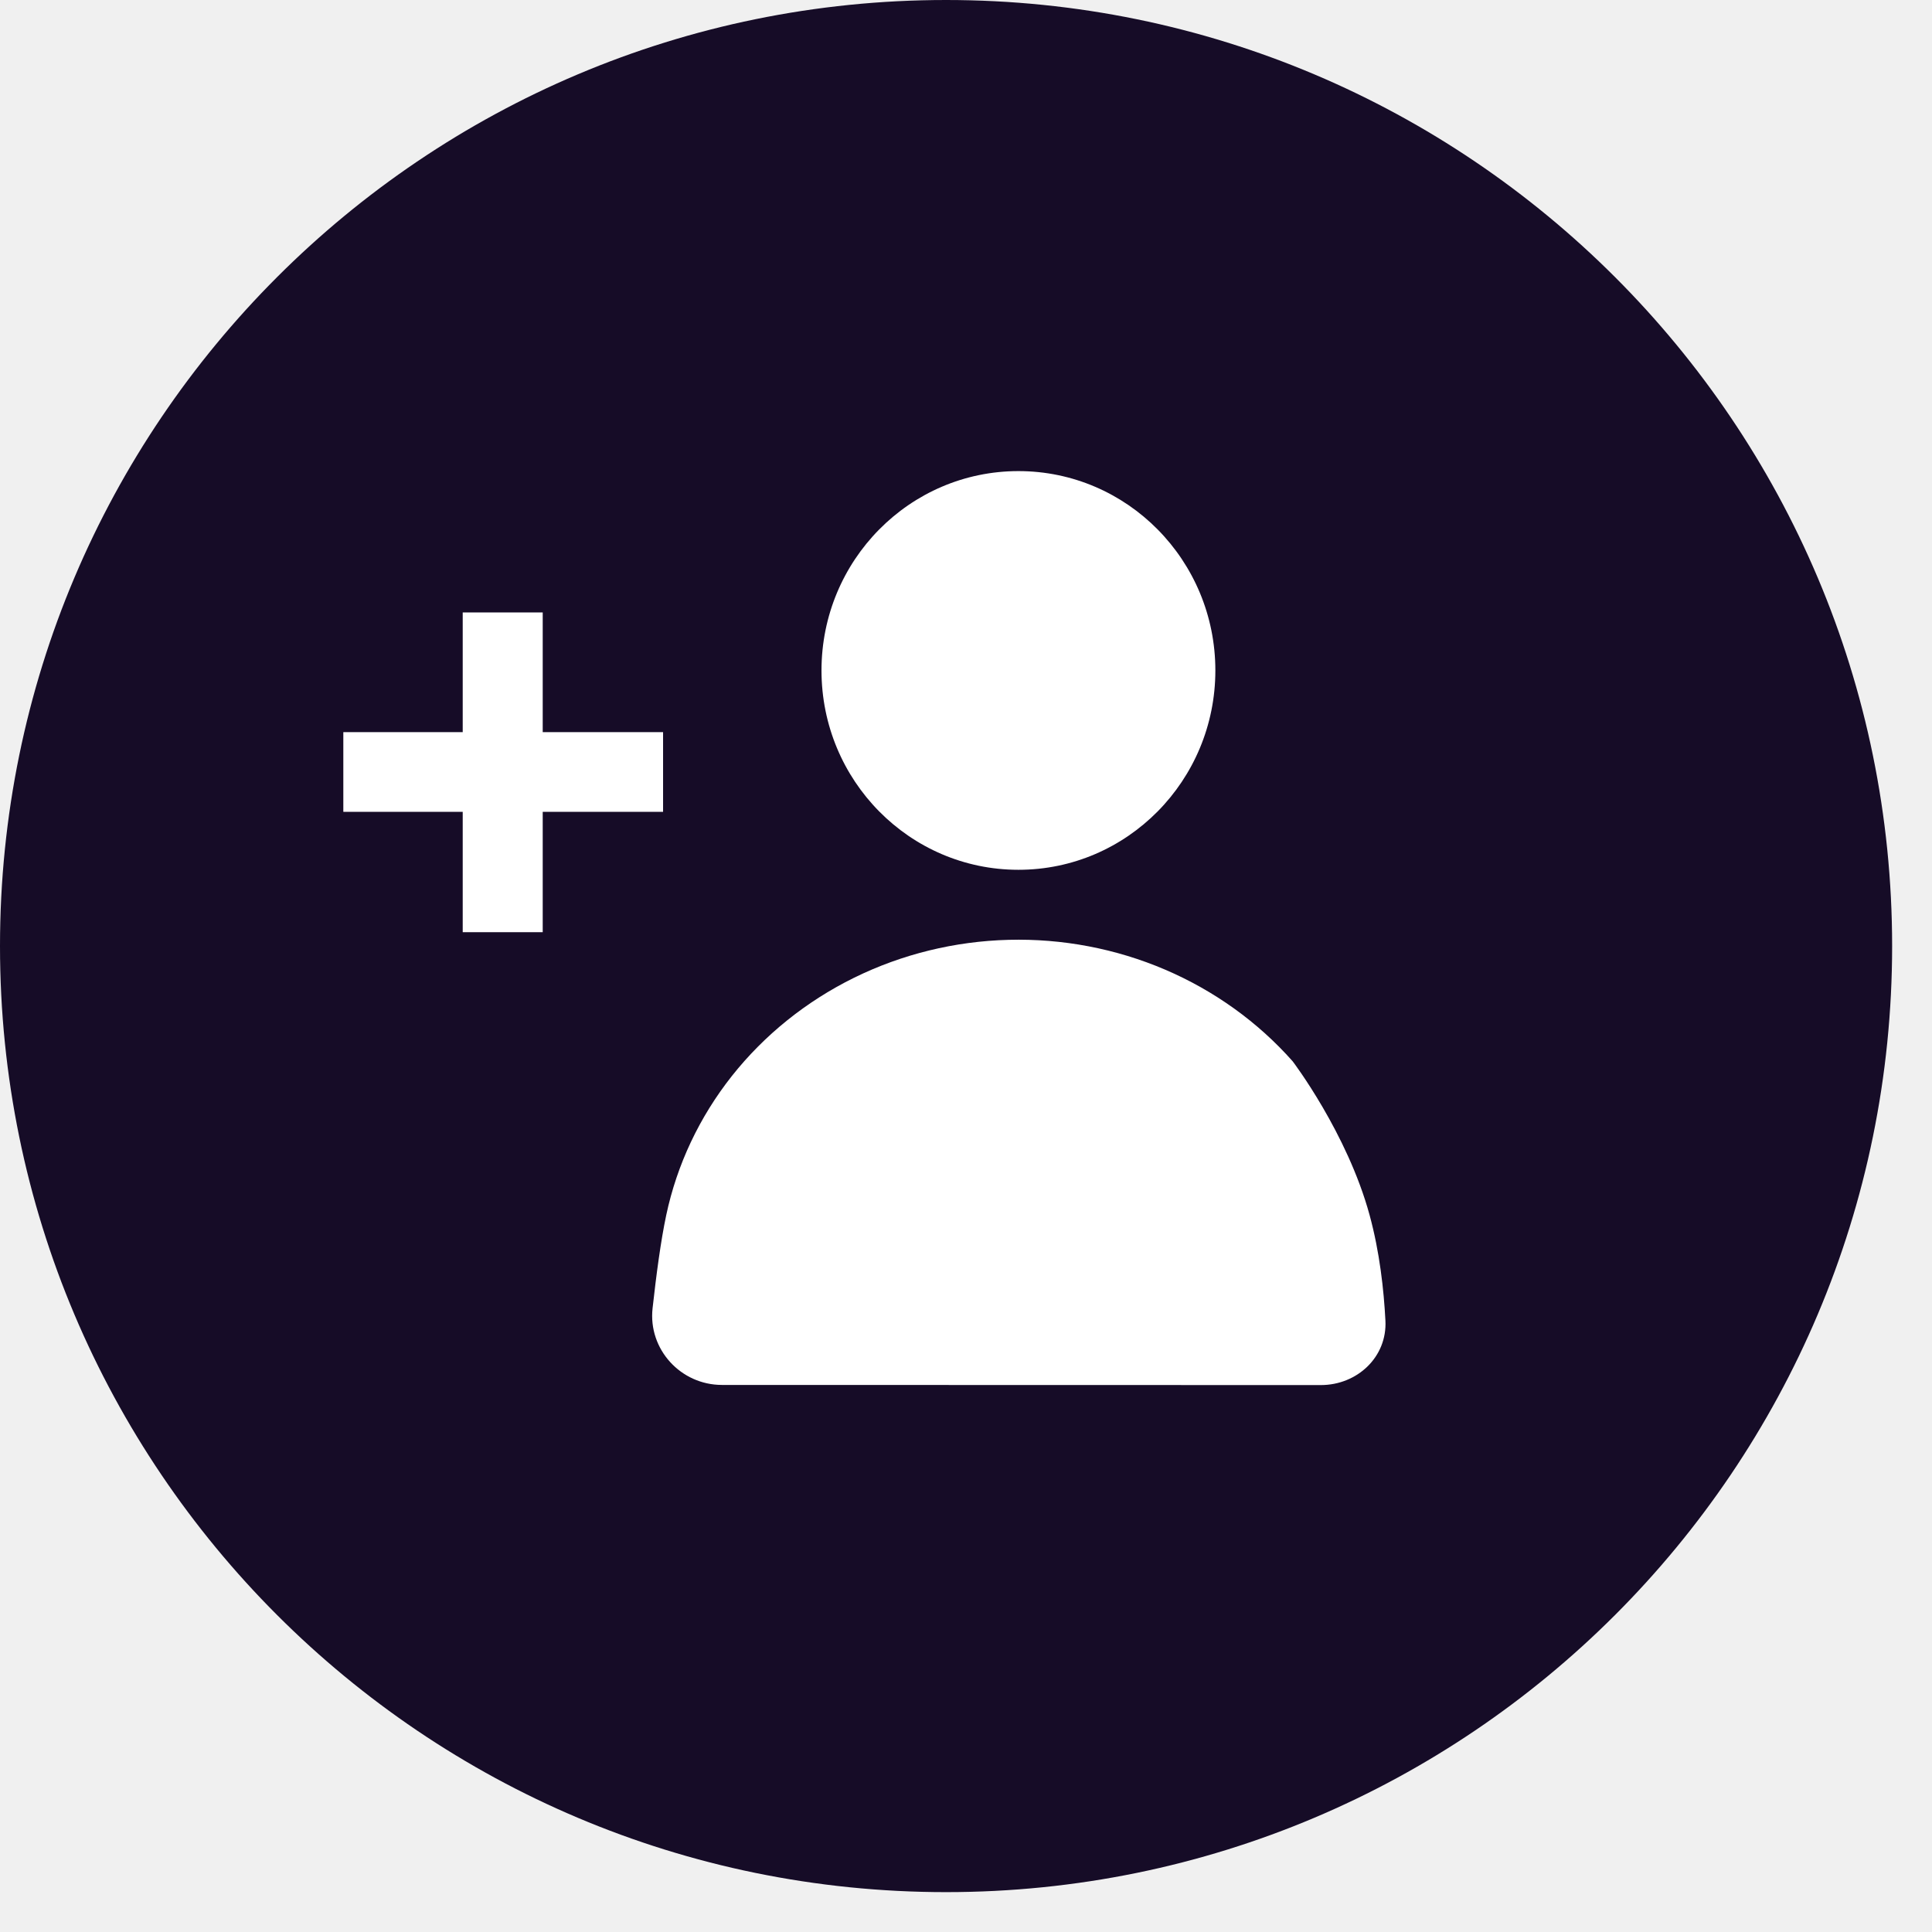
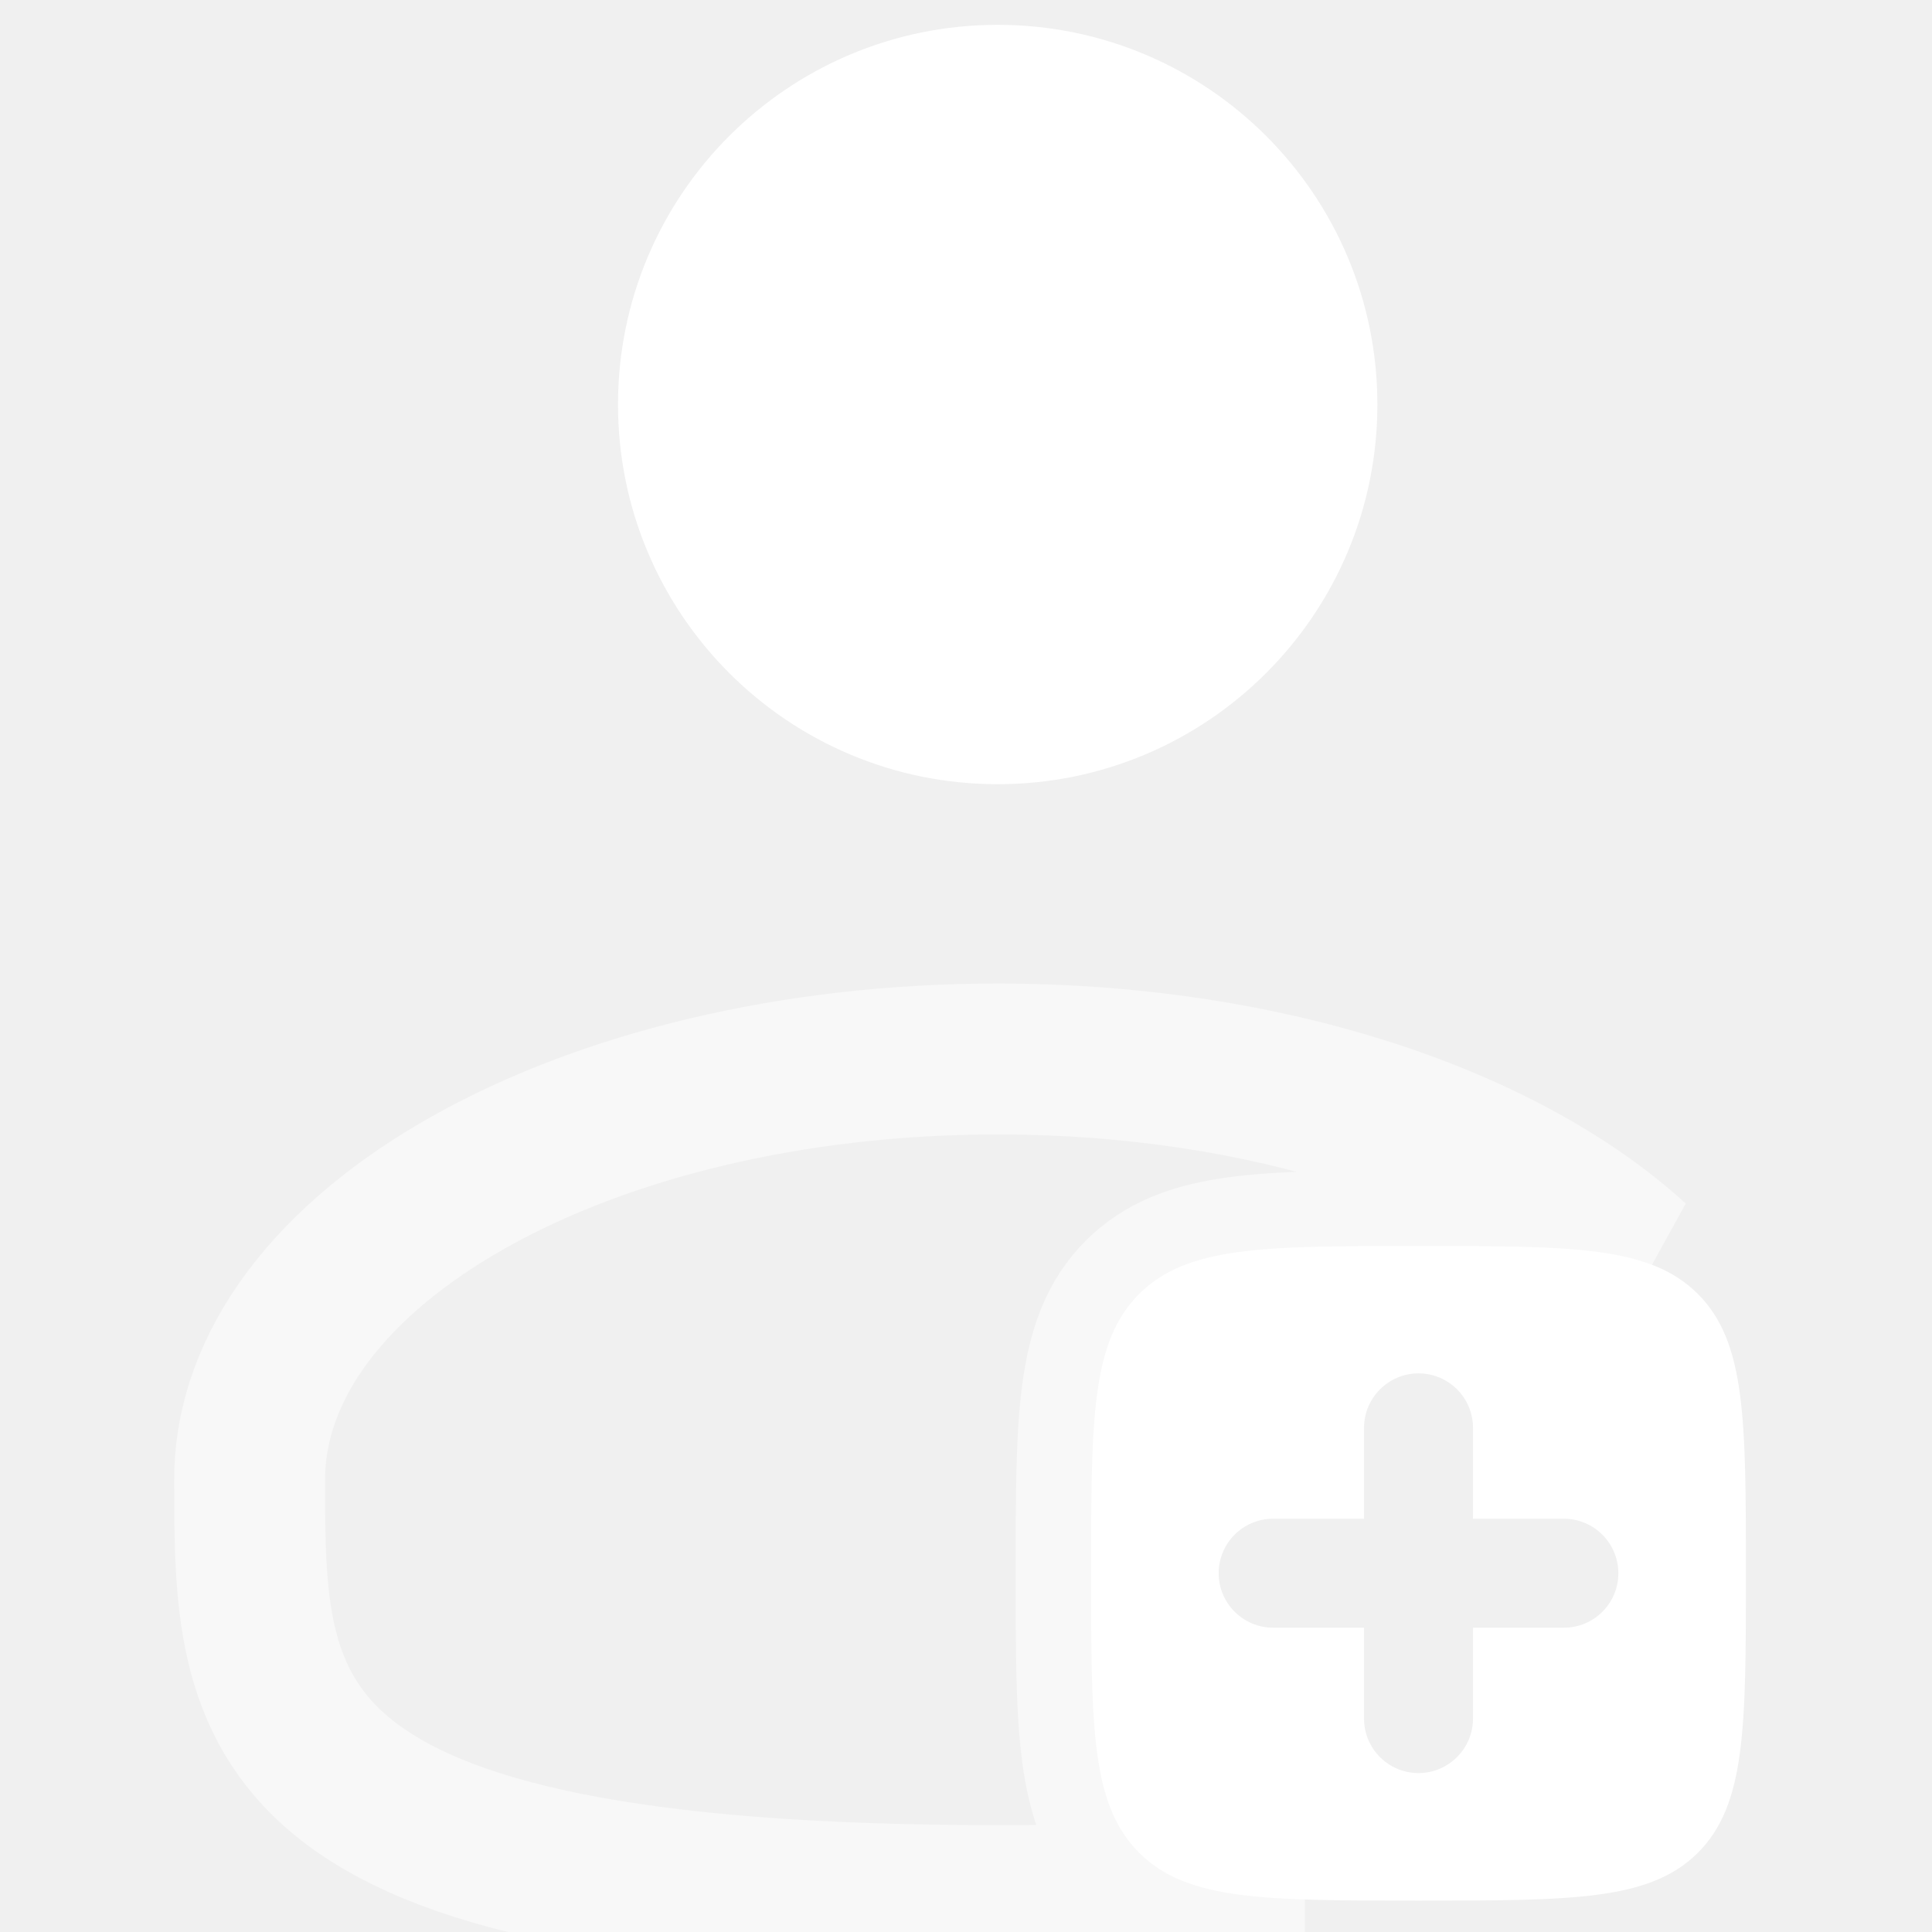
- <svg xmlns="http://www.w3.org/2000/svg" width="44" height="44" viewBox="0 0 44 44" fill="none">
-   <ellipse cx="21.546" cy="21.546" rx="21.546" ry="21.546" fill="#160C27" />
-   <path d="M29.44 24.171C29.44 24.171 30.682 25.802 31.192 27.674C31.421 28.513 31.516 29.378 31.552 30.076C31.595 30.904 30.91 31.544 30.081 31.544L16.44 31.541C15.501 31.54 14.758 30.727 14.862 29.794C14.944 29.055 15.047 28.267 15.173 27.674C15.417 26.524 15.928 25.441 16.668 24.505C17.409 23.57 18.36 22.805 19.45 22.268C20.541 21.731 21.744 21.436 22.971 21.404C24.197 21.372 25.415 21.604 26.535 22.083C27.654 22.562 28.648 23.276 29.44 24.171Z" fill="white" />
-   <ellipse cx="23.194" cy="15.269" rx="4.485" ry="4.54" fill="white" />
-   <path d="M12.36 18.489V21.23H10.538V18.489H7.819V16.674H10.538V13.948H12.36V16.674H15.101V18.489H12.36Z" fill="white" />
+ <svg xmlns="http://www.w3.org/2000/svg" id="Layer_2" viewBox="0 0 128 128">
+   <defs>
+     <style>.cls-1{fill:none;isolation:isolate;opacity:.5;stroke-linecap:round;stroke-width:10px;}.cls-1,.cls-2{stroke:#fff;}.cls-2{stroke-miterlimit:10;stroke-width:.75px;}.cls-2,.cls-3,.cls-4{fill:#fff;}.cls-3{fill-rule:evenodd;}.cls-3,.cls-4{stroke-width:0px;}.cls-4{opacity:0;}</style>
+   </defs>
+   <rect class="cls-4" x=".82" y="1.26" width="128" height="128" />
+   <path class="cls-2" d="m90.88,26.8c0,13.69-11.09,24.78-24.78,24.78s-24.78-11.09-24.78-24.78S52.41,2.02,66.1,2.02s24.78,11.09,24.78,24.78Z" />
+   <path class="cls-1" d="m81.45,125.43c-4.5.32-9.59.49-15.35.49-49.56,0-49.56-12.48-49.56-27.88s22.19-27.88,49.56-27.88c17.85,0,33.49,5.31,42.22,13.27-3.2-.88-7.69-.88-14.34-.88-10.22,0-15.33,0-18.51,3.18-3.18,3.18-3.18,8.29-3.18,18.51s0,15.33,3.18,18.51c1.47,1.47,3.36,2.26,5.98,2.69Z" />
+   <path class="cls-3" d="m93.98,125.92c-10.22,0-15.33,0-18.51-3.17-3.18-3.18-3.18-8.29-3.18-18.51s0-15.33,3.18-18.51c3.18-3.18,8.29-3.18,18.51-3.18s15.33,0,18.51,3.18c3.18,3.18,3.18,8.29,3.18,18.51s0,15.33-3.18,18.51c-3.18,3.17-8.29,3.17-18.51,3.17Zm3.61-31.32c0-2-1.62-3.61-3.61-3.61s-3.61,1.62-3.61,3.61v6.02h-6.02c-2,0-3.61,1.62-3.61,3.61s1.62,3.61,3.61,3.61h6.02v6.02c0,2,1.62,3.61,3.61,3.61s3.61-1.62,3.61-3.61v-6.02h6.02c2,0,3.61-1.62,3.61-3.61s-1.62-3.61-3.61-3.61h-6.02v-6.02Z" />
</svg>
